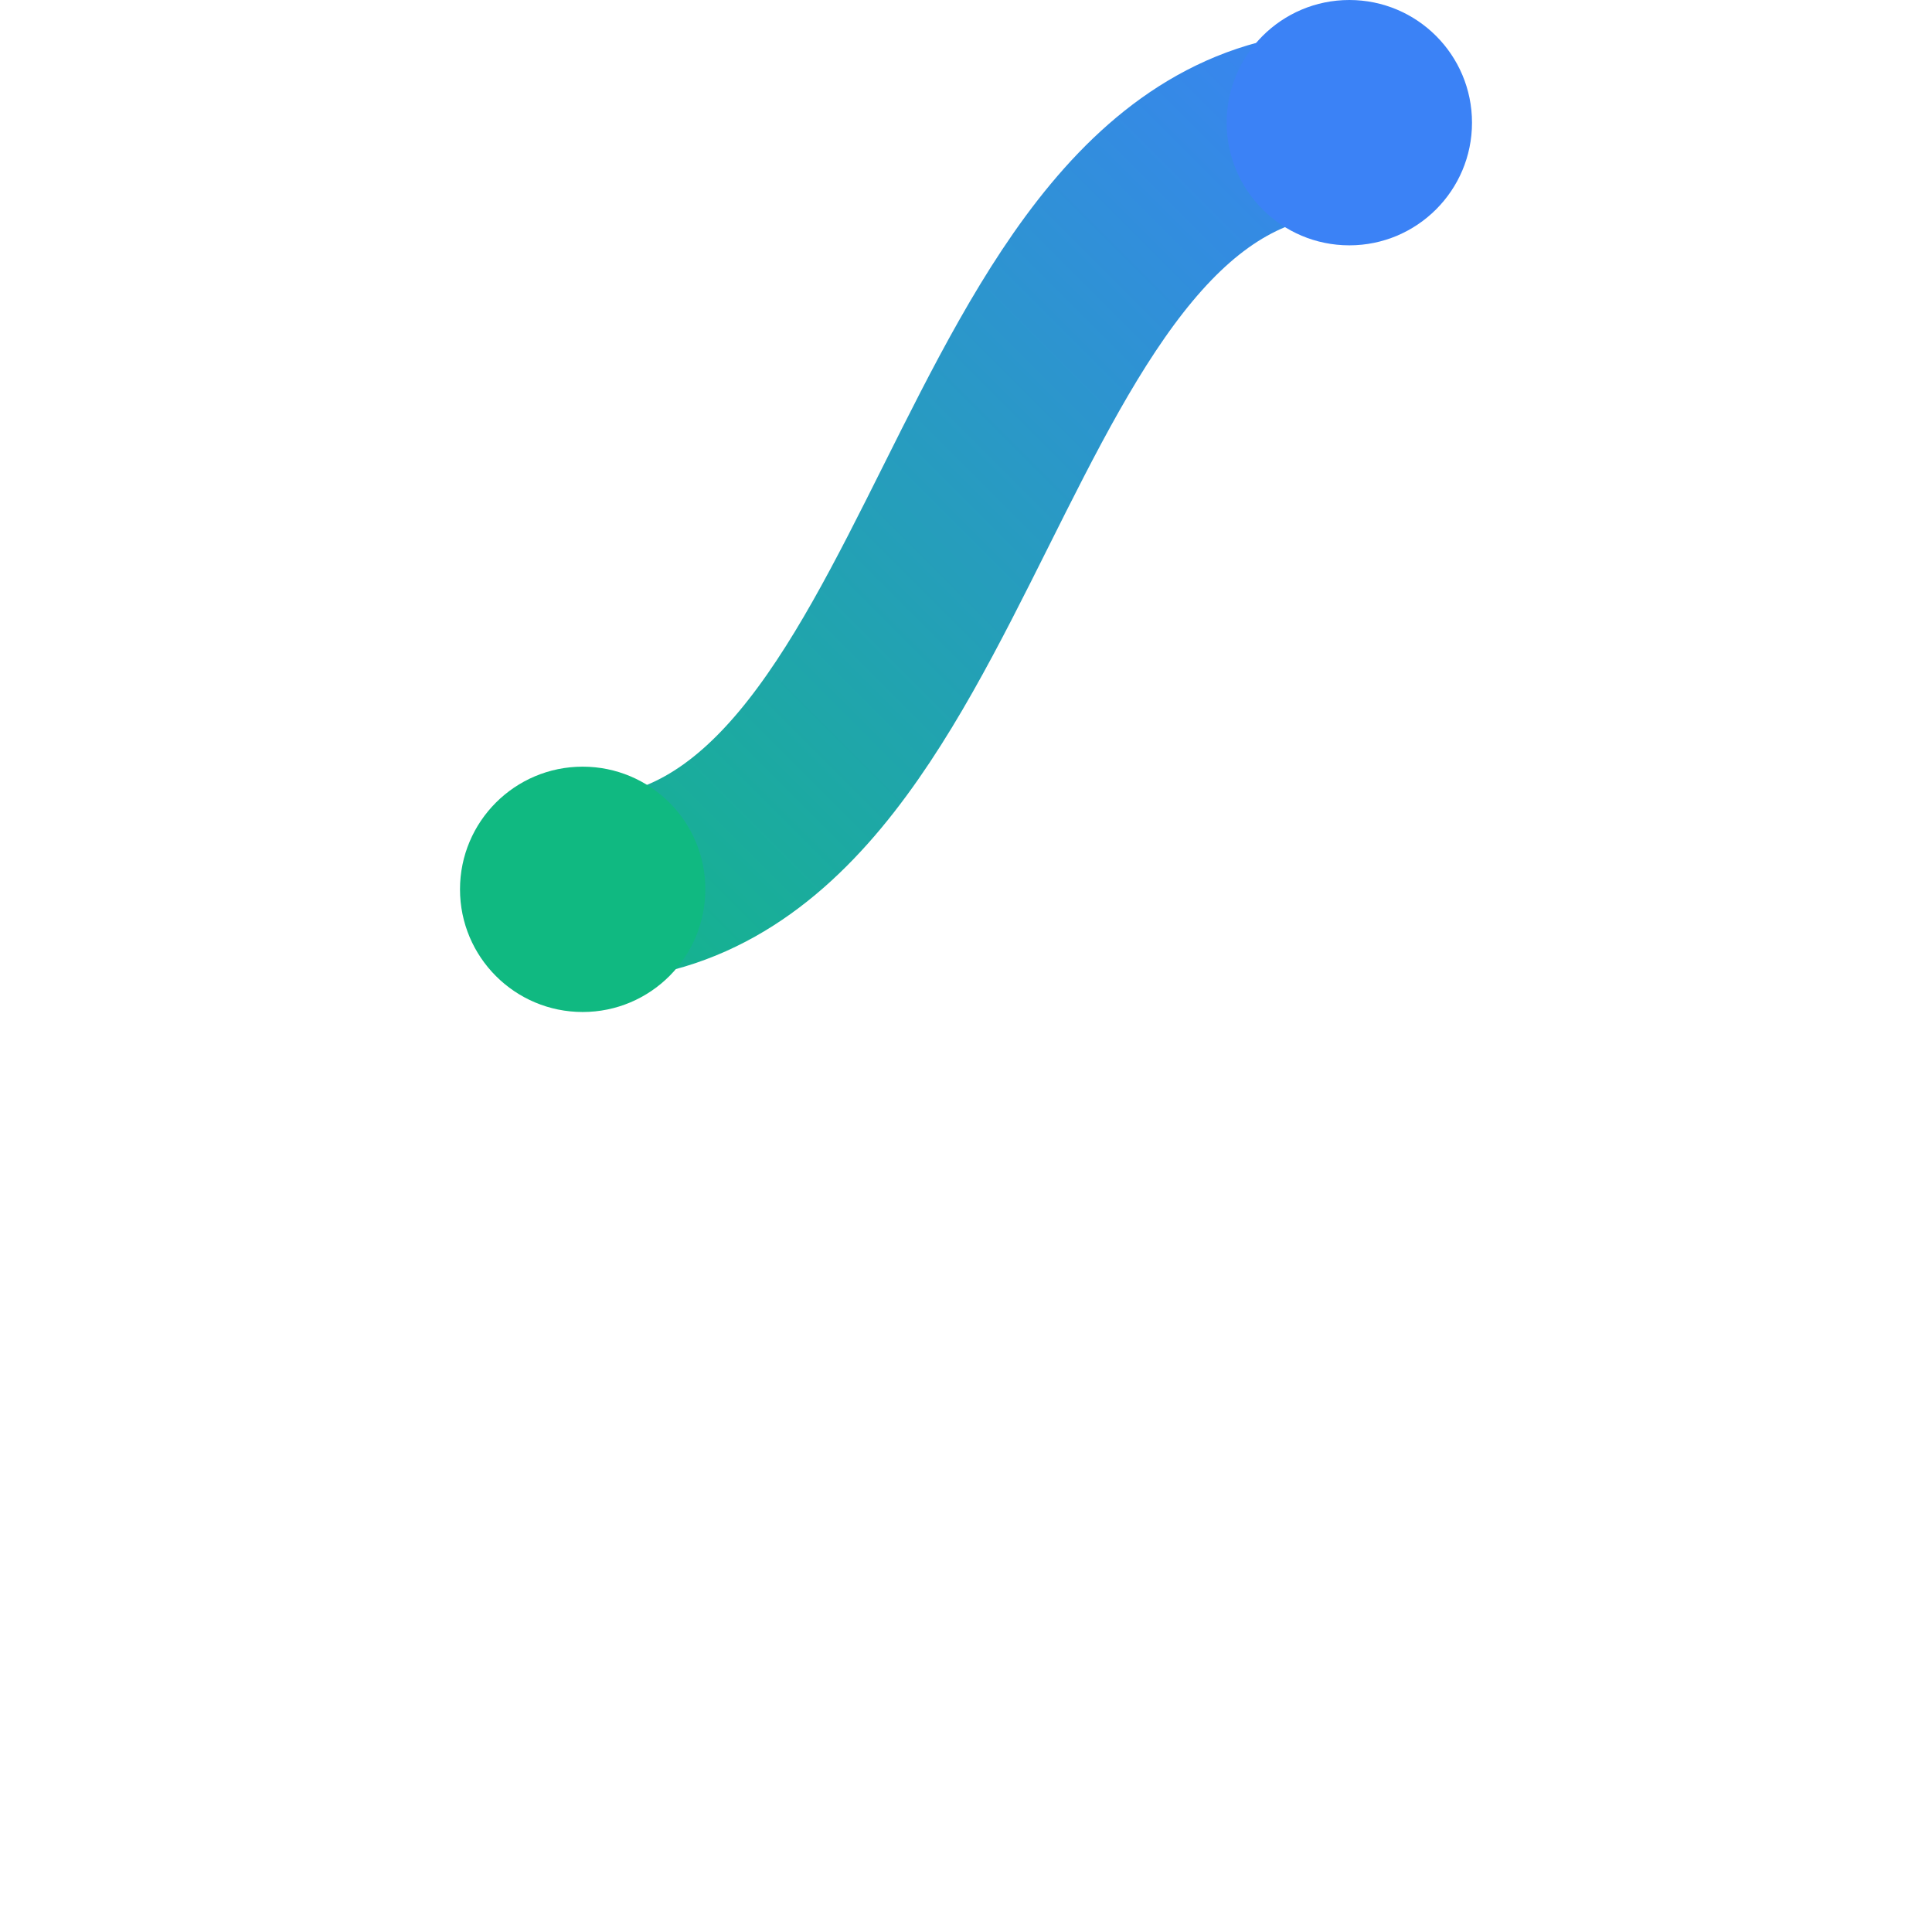
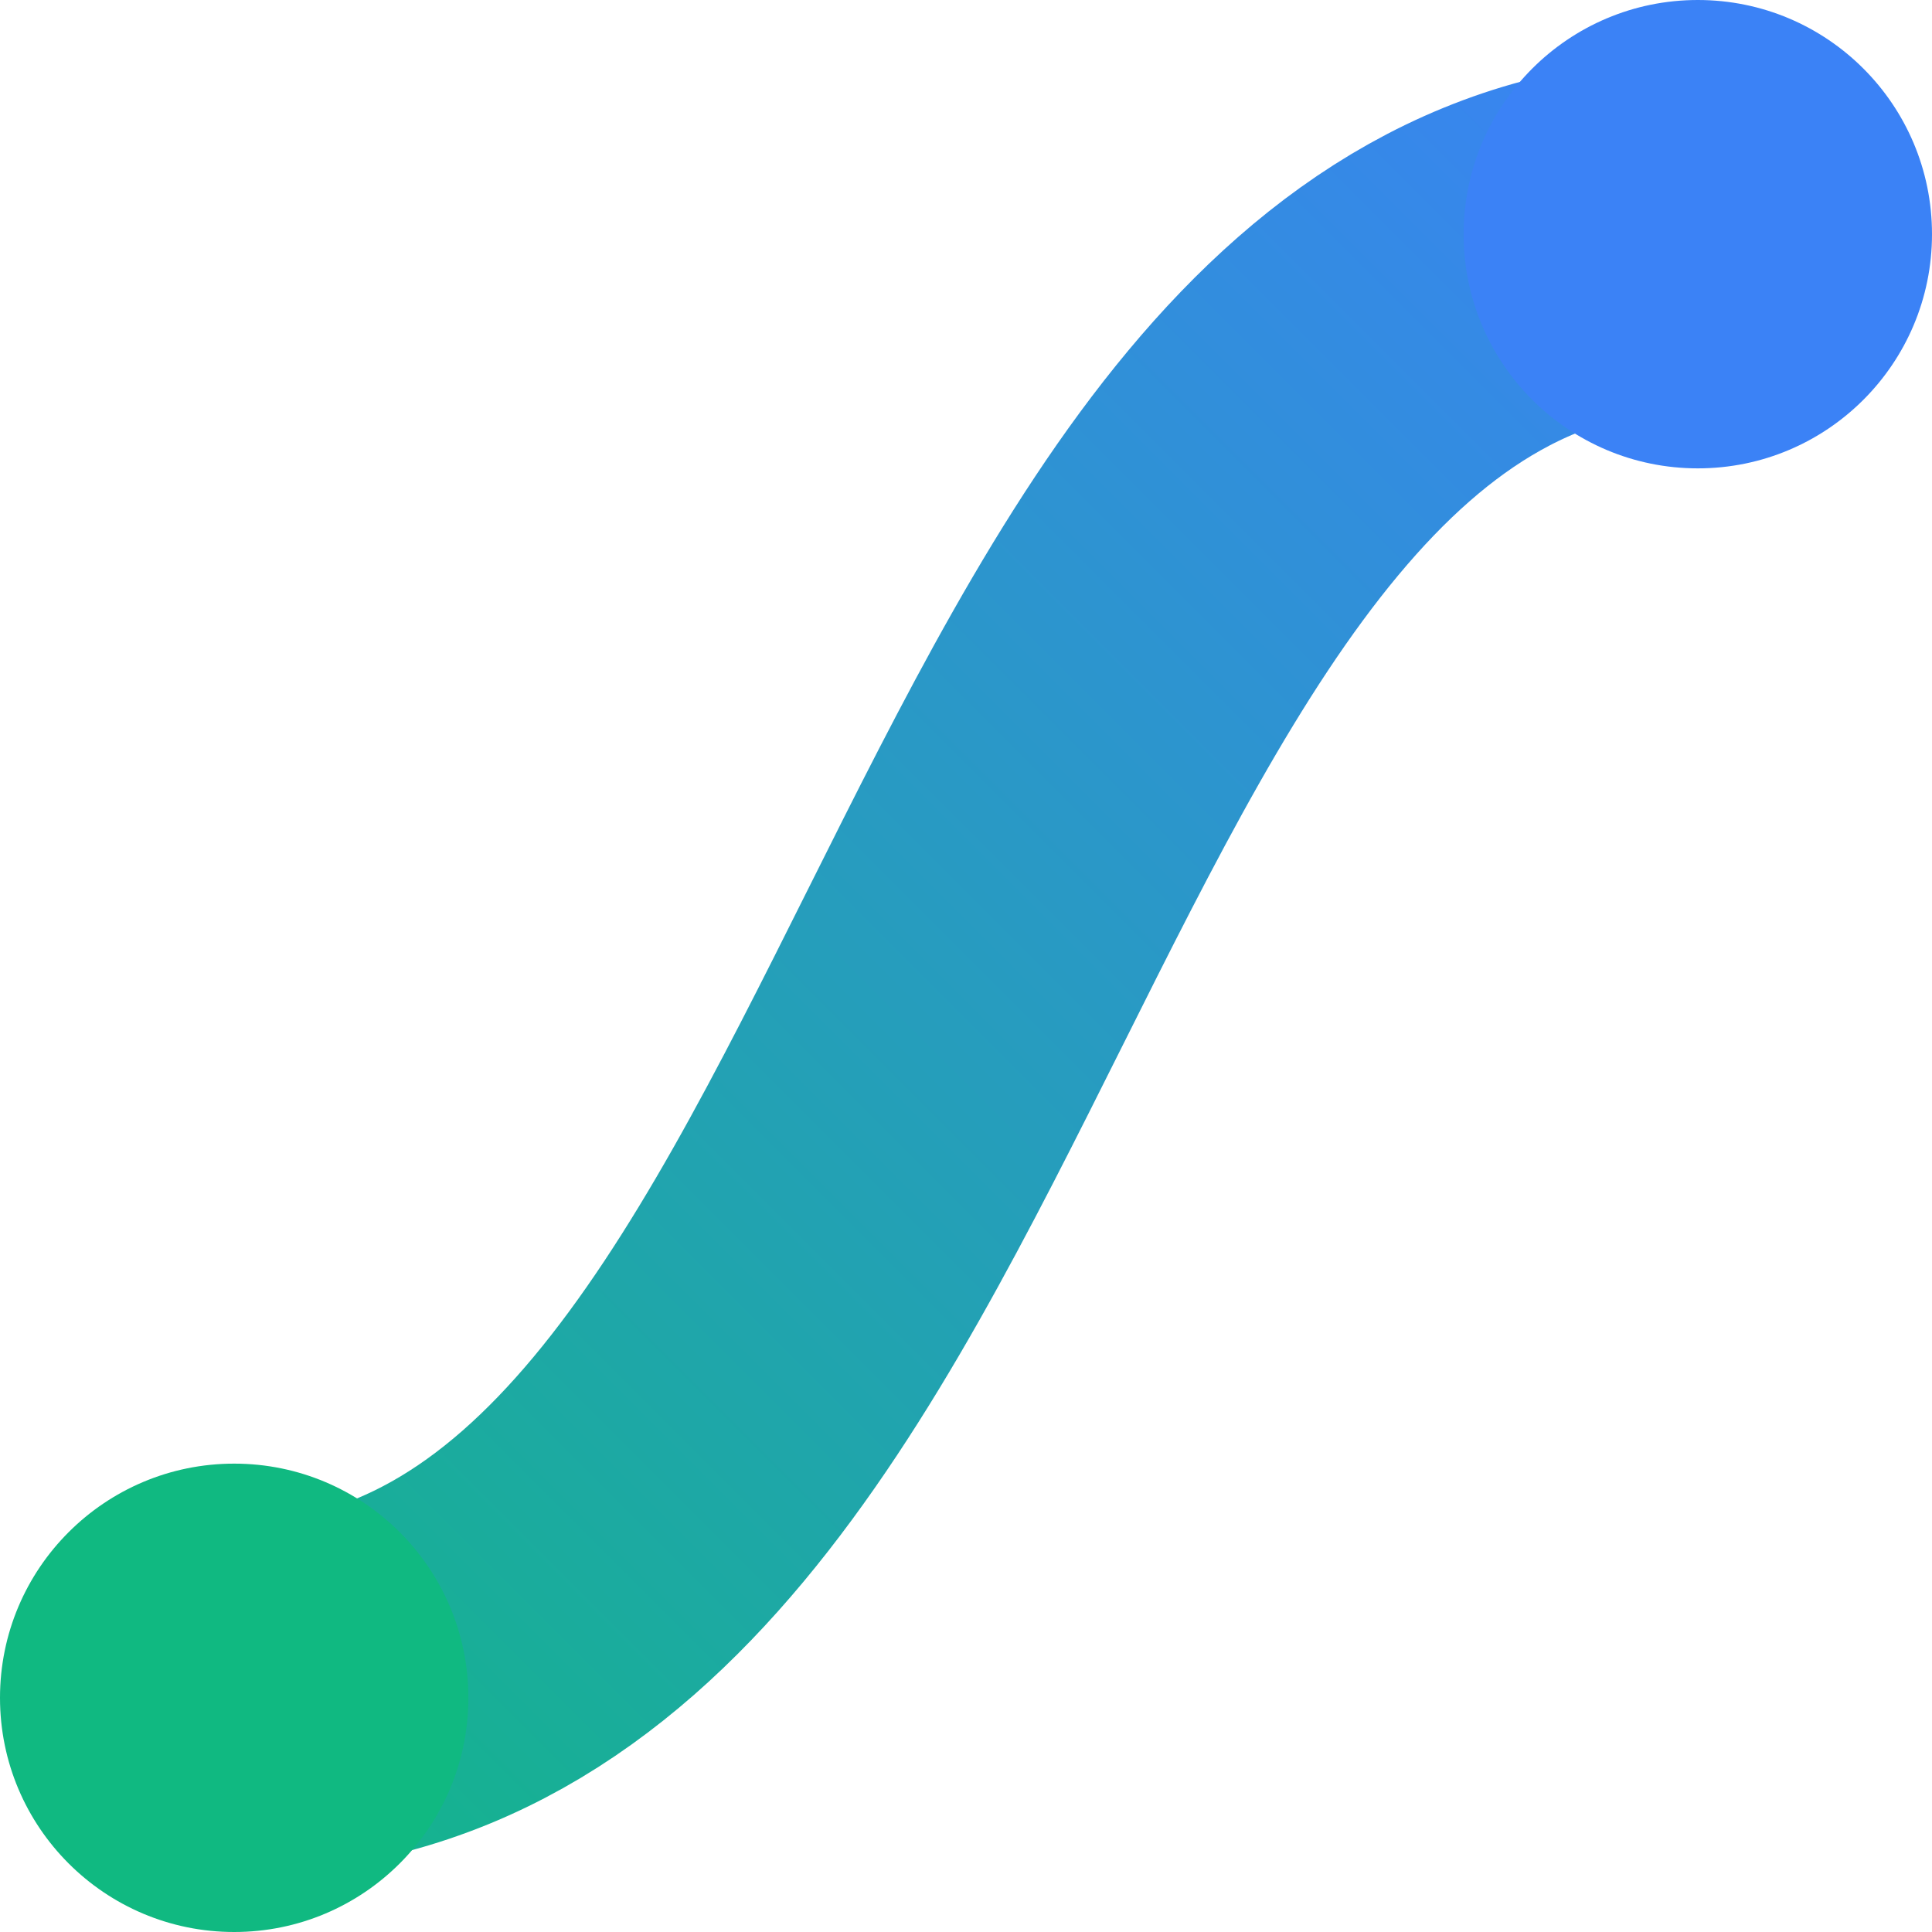
- <svg xmlns="http://www.w3.org/2000/svg" width="100%" height="100%" viewBox="-13 13 126 126" fill="none">
+ <svg xmlns="http://www.w3.org/2000/svg" width="100%" height="100%" viewBox="17 13 66 66" fill="none">
  <defs>
    <linearGradient id="brand_gradient" x1="80" y1="20" x2="20" y2="80" gradientUnits="userSpaceOnUse">
      <stop offset="0%" stop-color="#3b82f6" />
      <stop offset="100%" stop-color="#10b981" />
    </linearGradient>
  </defs>
  <path d="M 25 71 C 50 71, 50 21, 75 21" stroke="url(#brand_gradient)" stroke-width="12" stroke-linecap="round" stroke-linejoin="round" />
  <circle cx="25" cy="71" r="8" fill="#10b981" />
  <circle cx="75" cy="21" r="8" fill="#3b82f6" />
</svg>
